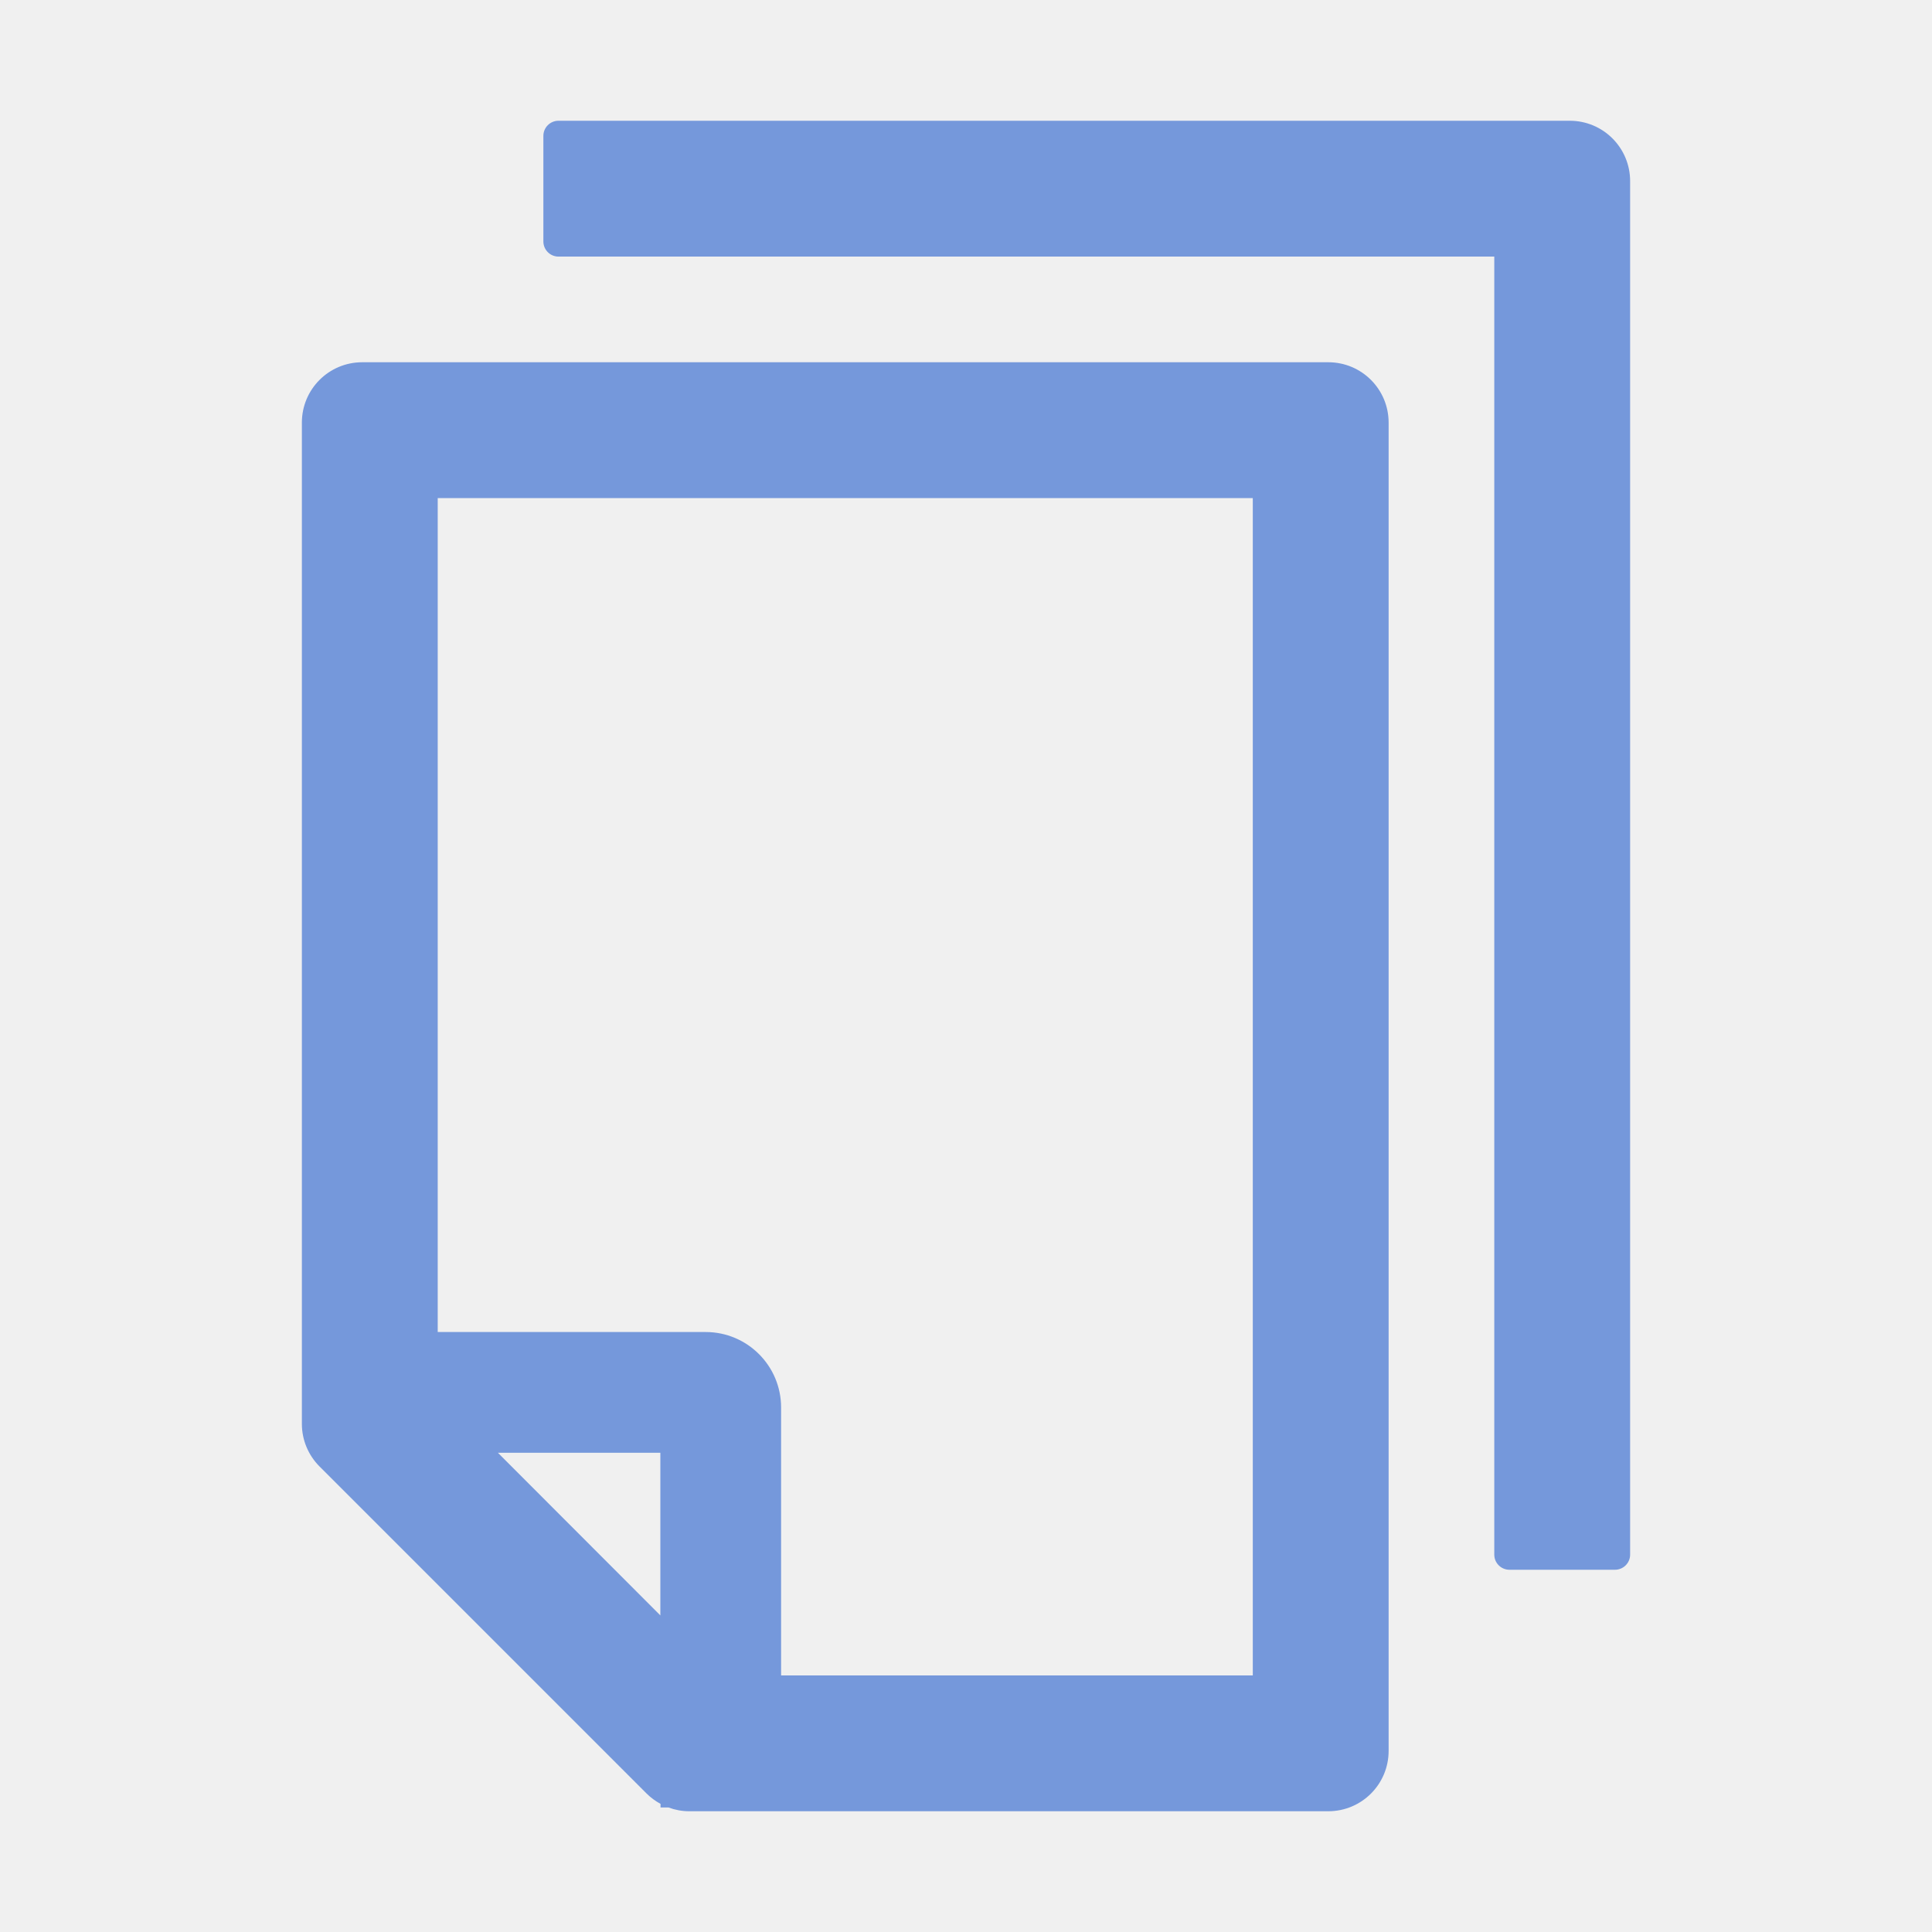
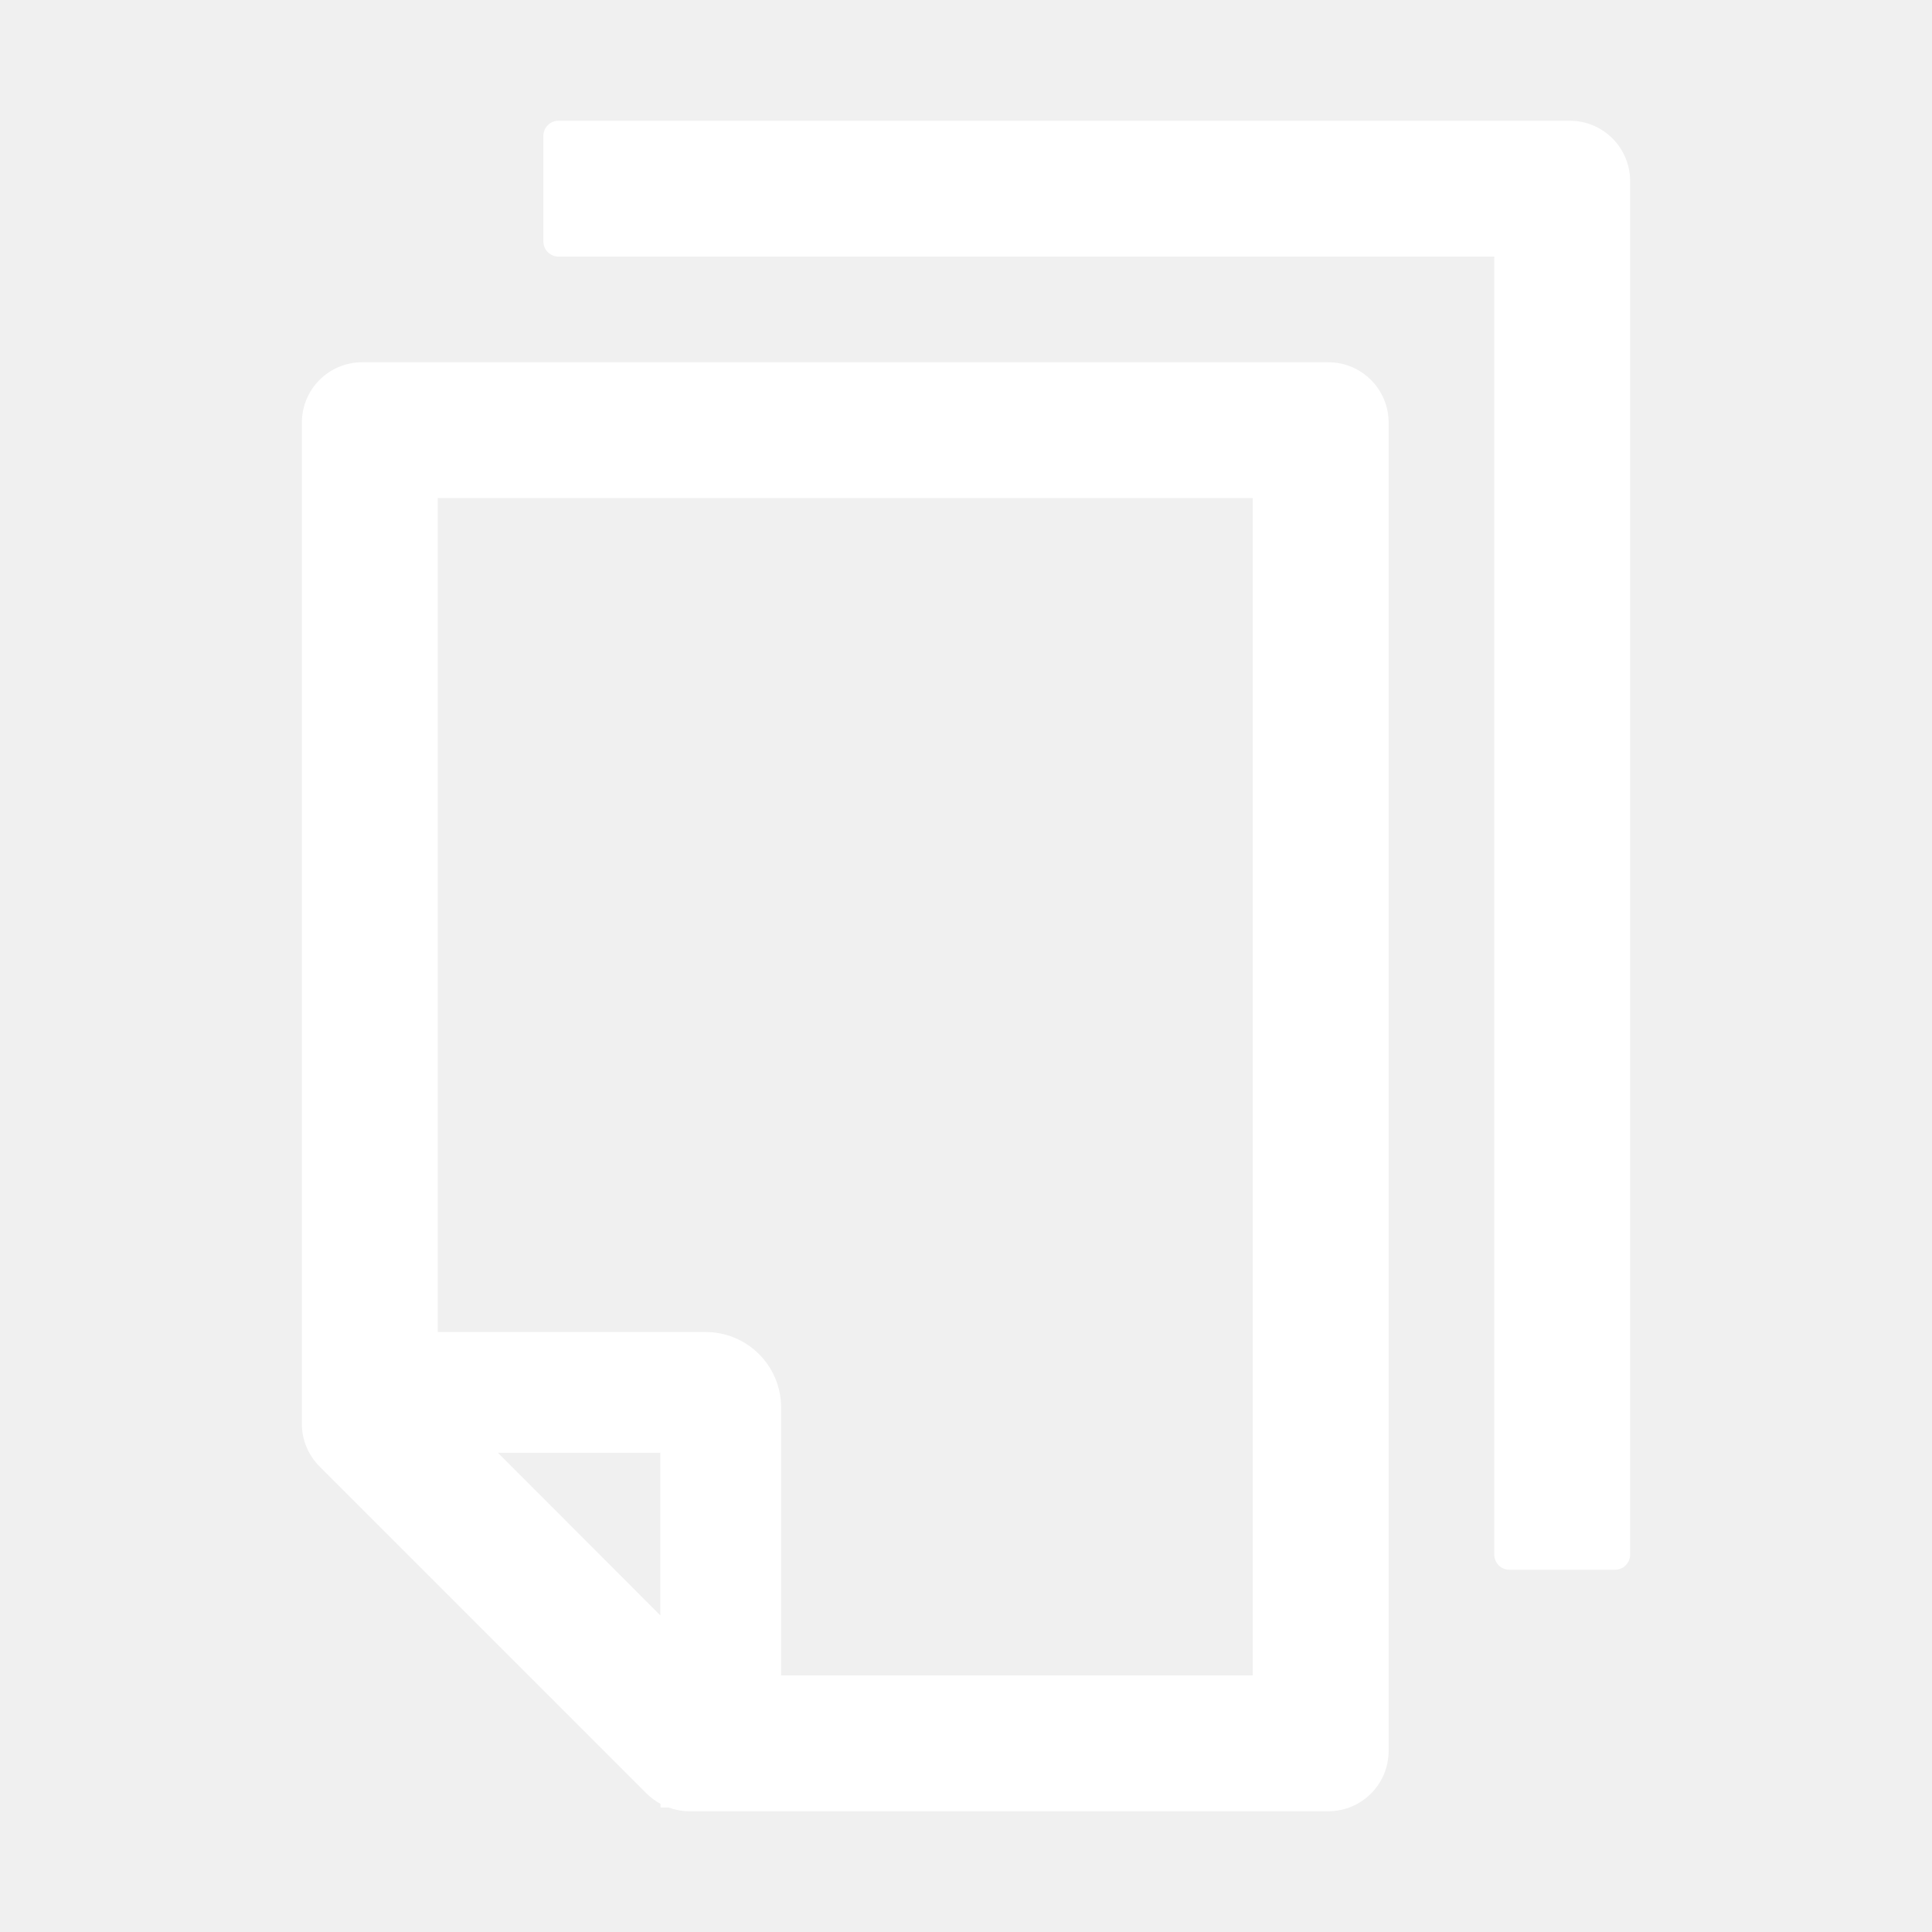
<svg xmlns="http://www.w3.org/2000/svg" t="1768032523066" class="icon" viewBox="0 0 1024 1024" version="1.1" p-id="41219" width="24" height="24">
-   <path d="M832 64H296c-4.4 0-8 3.6-8 8v56c0 4.4 3.6 8 8 8h496v688c0 4.4 3.6 8 8 8h56c4.4 0 8-3.6 8-8V96c0-17.7-14.3-32-32-32z" p-id="41220" fill="#7598db" />
-   <path d="M704 192H192c-17.7 0-32 14.3-32 32v530.7c0 8.5 3.4 16.6 9.4 22.6l173.3 173.3c2.2 2.2 4.7 4 7.4 5.5v1.9h4.2c3.5 1.3 7.2 2 11 2H704c17.7 0 32-14.3 32-32V224c0-17.7-14.3-32-32-32zM350 856.2L263.9 770H350v86.2zM664 888H414V746c0-22.1-17.9-40-40-40H232V264h432v624z" p-id="41221" fill="#7598db" />
+   <path d="M832 64H296c-4.4 0-8 3.6-8 8v56c0 4.4 3.6 8 8 8h496v688c0 4.4 3.6 8 8 8h56c4.4 0 8-3.6 8-8V96c0-17.7-14.3-32-32-32z" p-id="41220" fill="#ffffff" />
+   <path d="M704 192H192c-17.7 0-32 14.3-32 32v530.7c0 8.5 3.4 16.6 9.4 22.6l173.3 173.3c2.2 2.2 4.7 4 7.4 5.5v1.9h4.2c3.5 1.3 7.2 2 11 2H704c17.7 0 32-14.3 32-32V224c0-17.7-14.3-32-32-32zM350 856.2L263.9 770H350v86.2zM664 888H414V746c0-22.1-17.9-40-40-40H232V264h432v624z" p-id="41221" fill="#ffffff" />
</svg>
